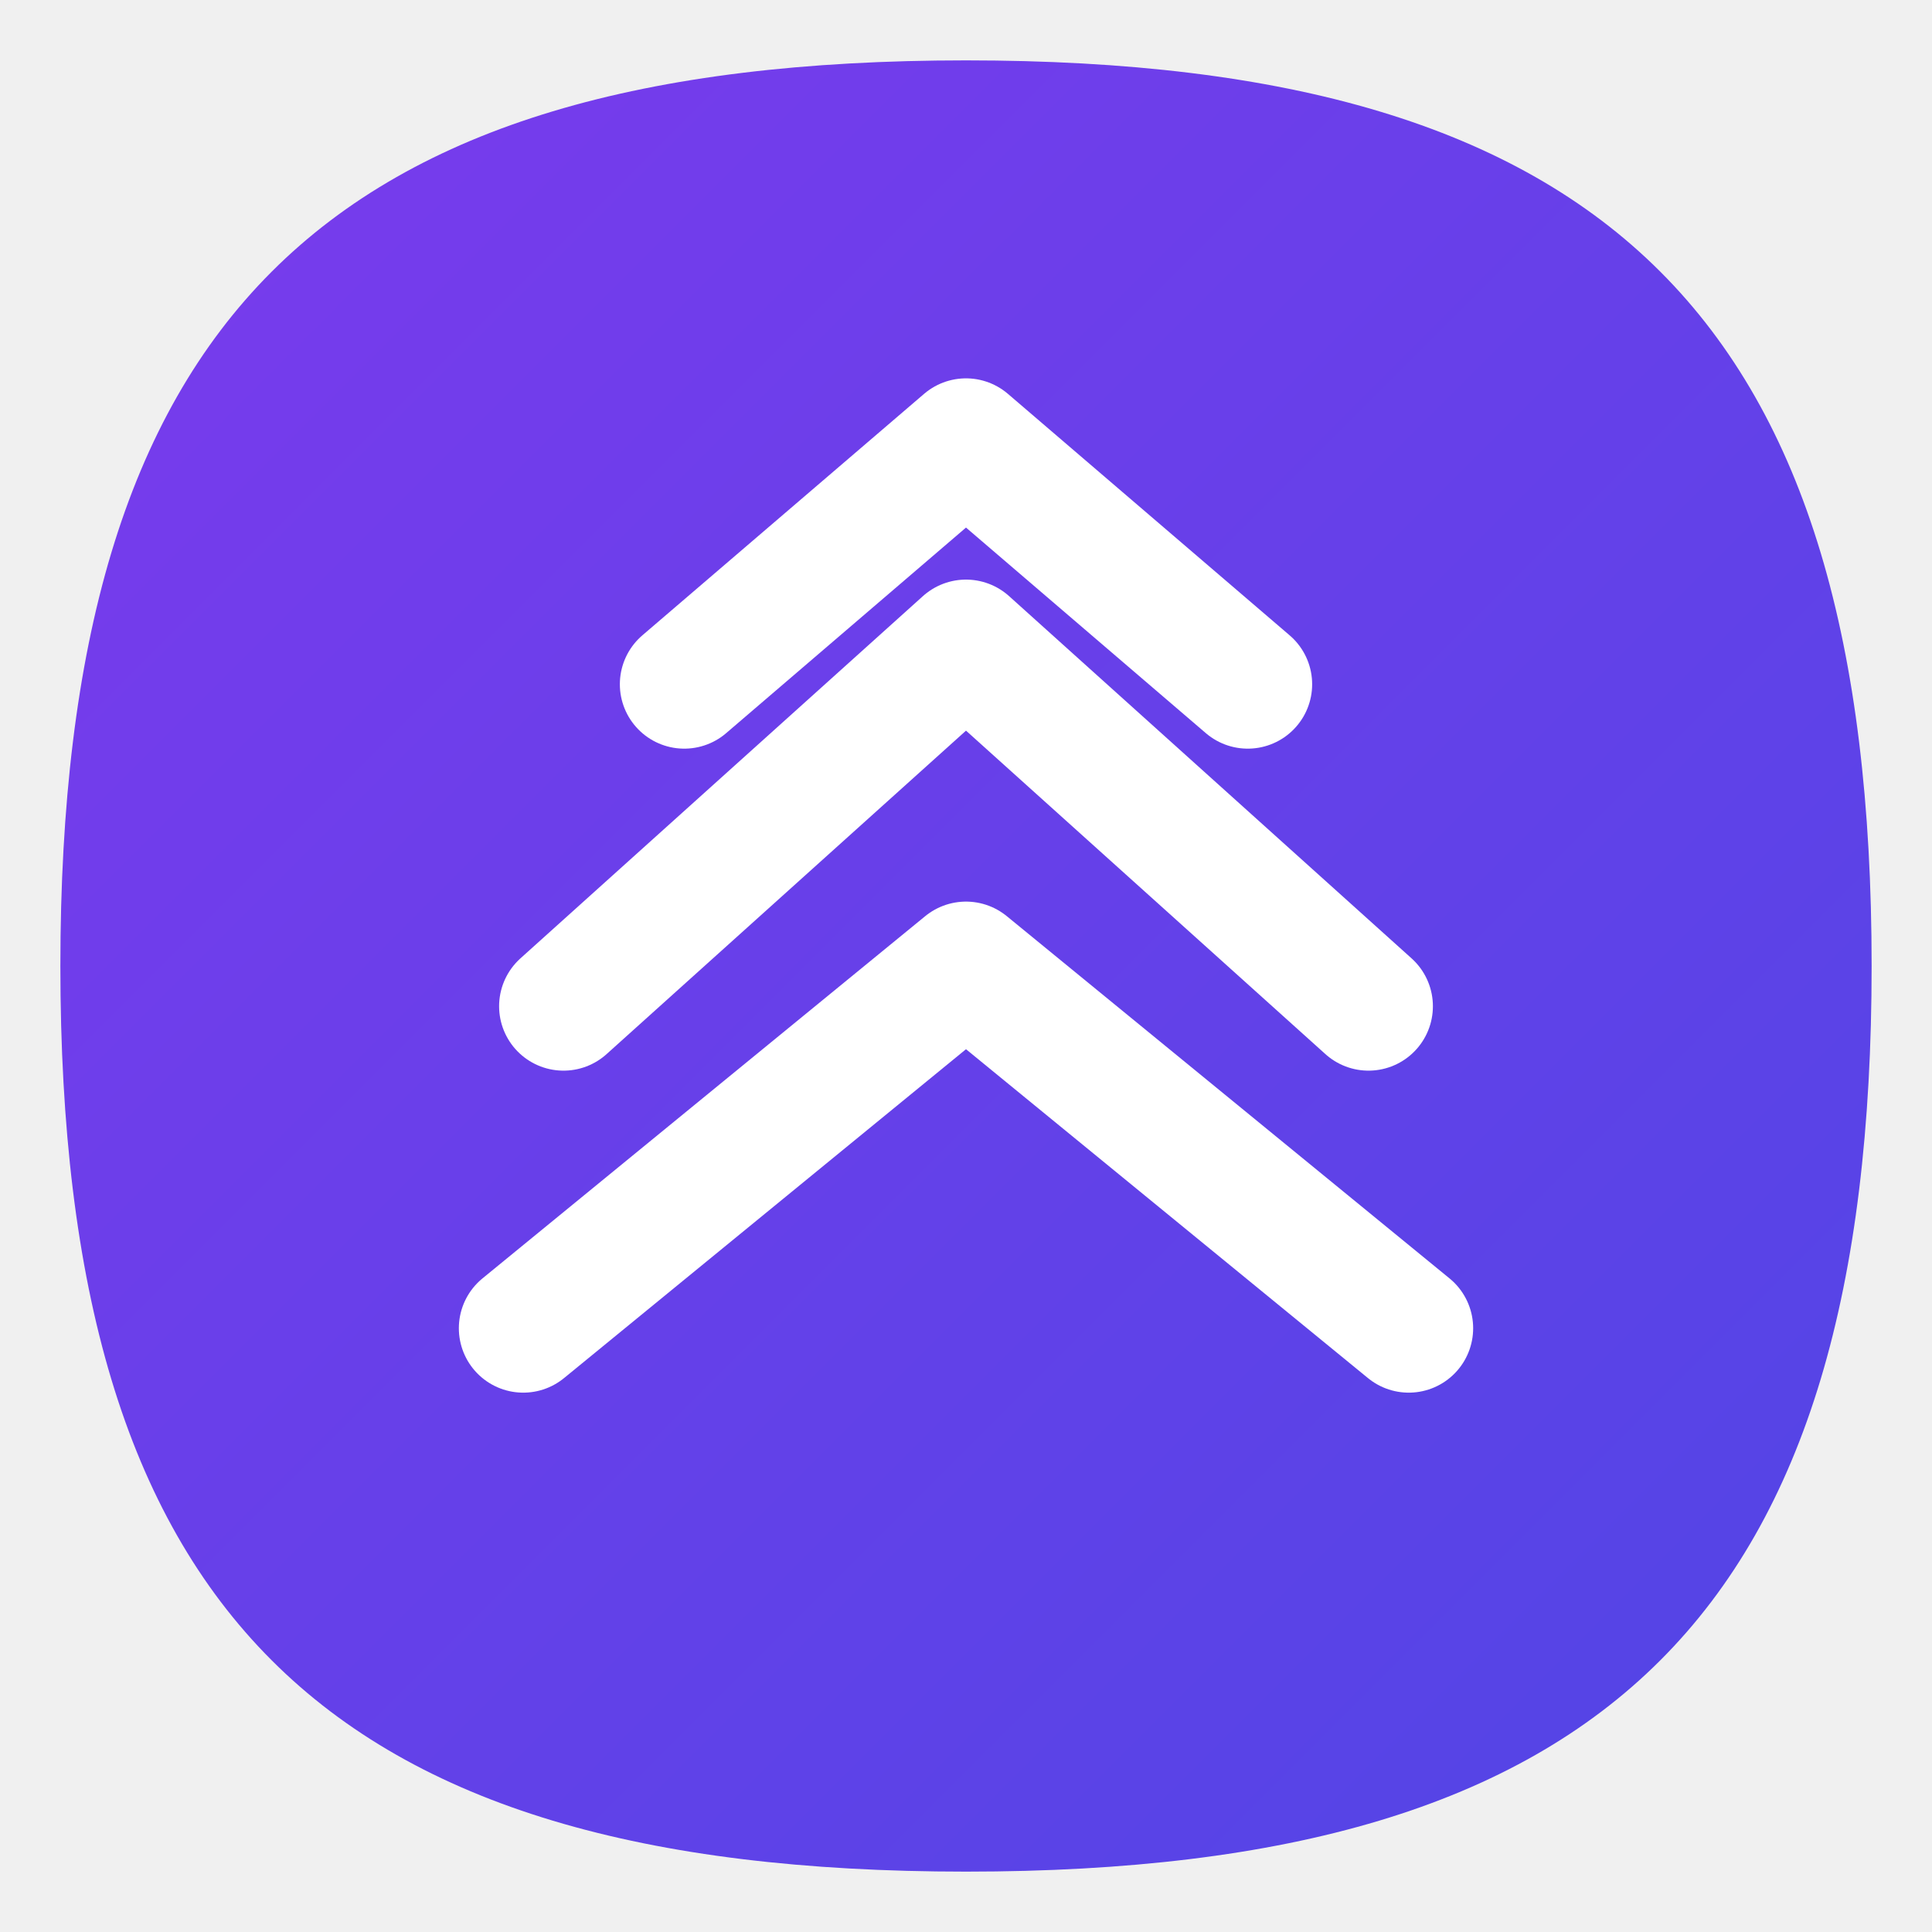
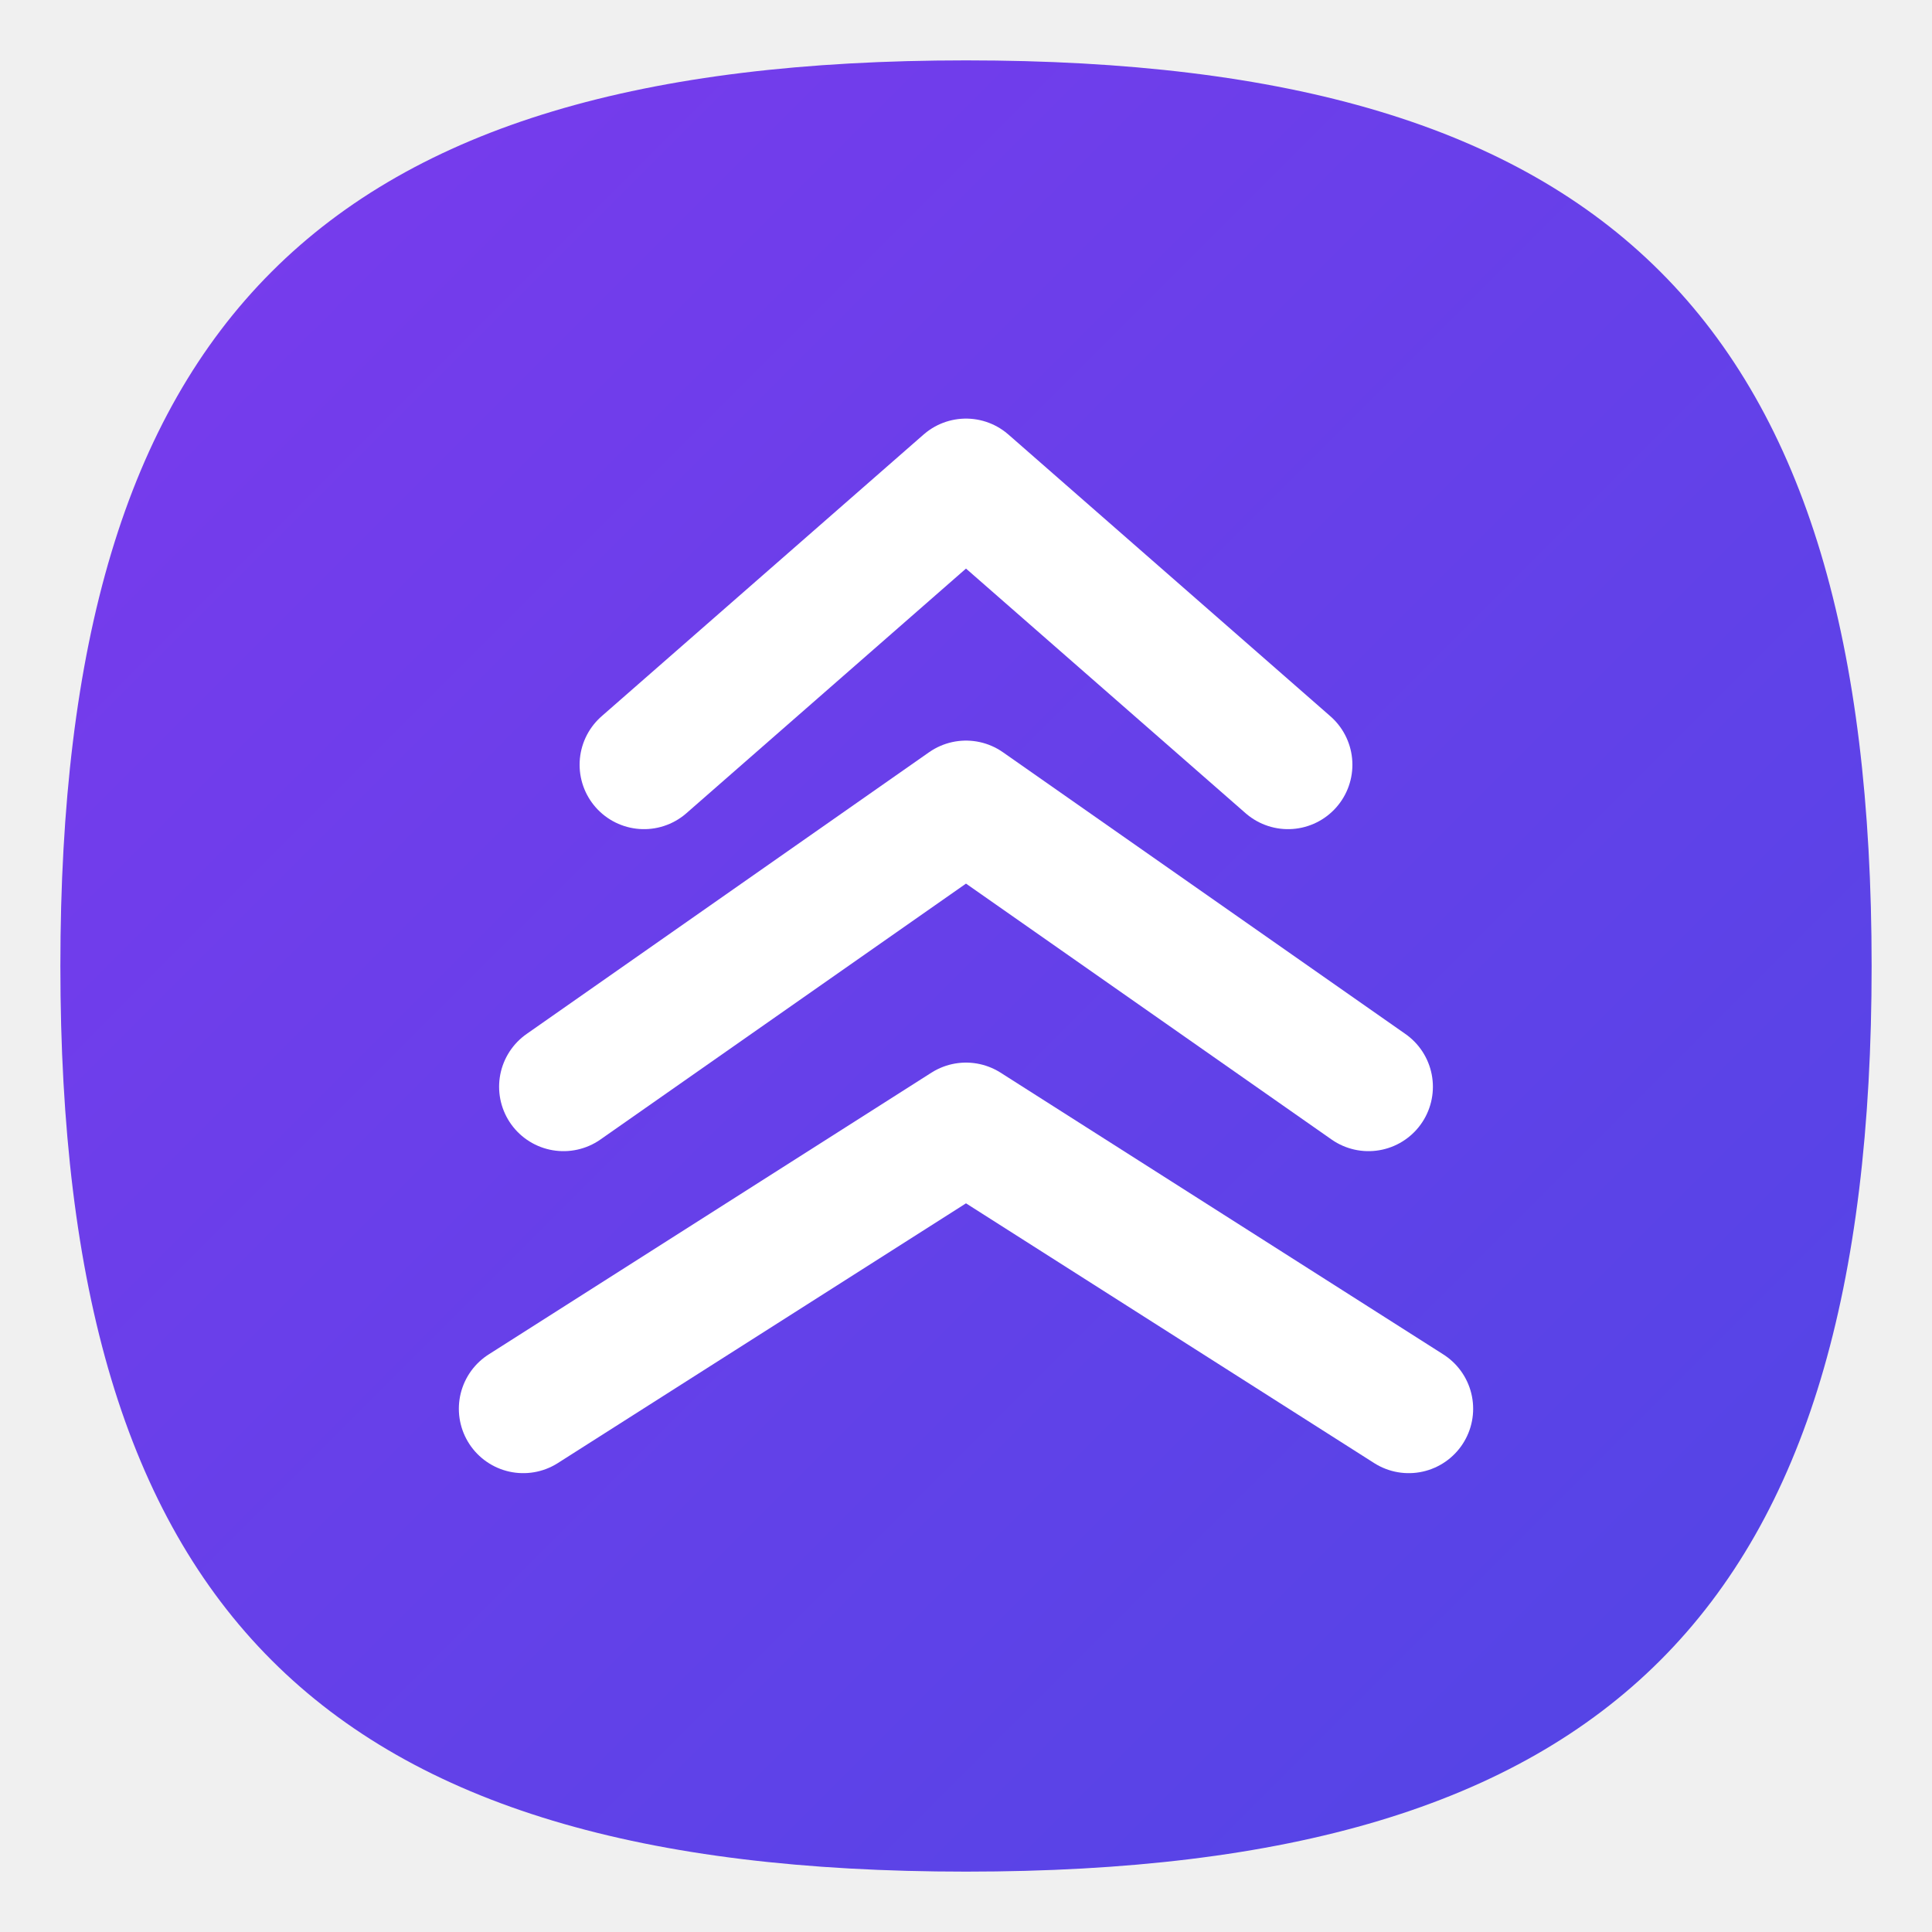
<svg xmlns="http://www.w3.org/2000/svg" viewBox="0 0 48 48" fill="none">
  <defs>
    <linearGradient id="g" x1="0" y1="0" x2="48" y2="48" gradientUnits="userSpaceOnUse">
      <stop offset="0%" stop-color="#7C3AED" />
      <stop offset="100%" stop-color="#4F46E5" />
    </linearGradient>
  </defs>
  <path d="M 24 1.5 C 8 1.5 1.5 8 1.5 24 C 1.5 40 8 46.5 24 46.5 C 40 46.5 46.5 40 46.5 24 C 46.5 8 40 1.5 24 1.5 Z" fill="url(#g)" />
  <g stroke="white" stroke-width="3.2" stroke-linecap="round" stroke-linejoin="round" fill="none">
-     <path d="M 13 33 L 24 24 L 35 33" />
-     <path d="M 14 25 L 24 16 L 34 25" />
-     <path d="M 17 17 L 24 11 L 31 17" />
+     <path d="M 13 35 L 24 28 L 35 35" />
+     <path d="M 14 27 L 24 20 L 34 27" />
+     <path d="M 16 19 L 24 12 L 32 19" />
  </g>
</svg>
